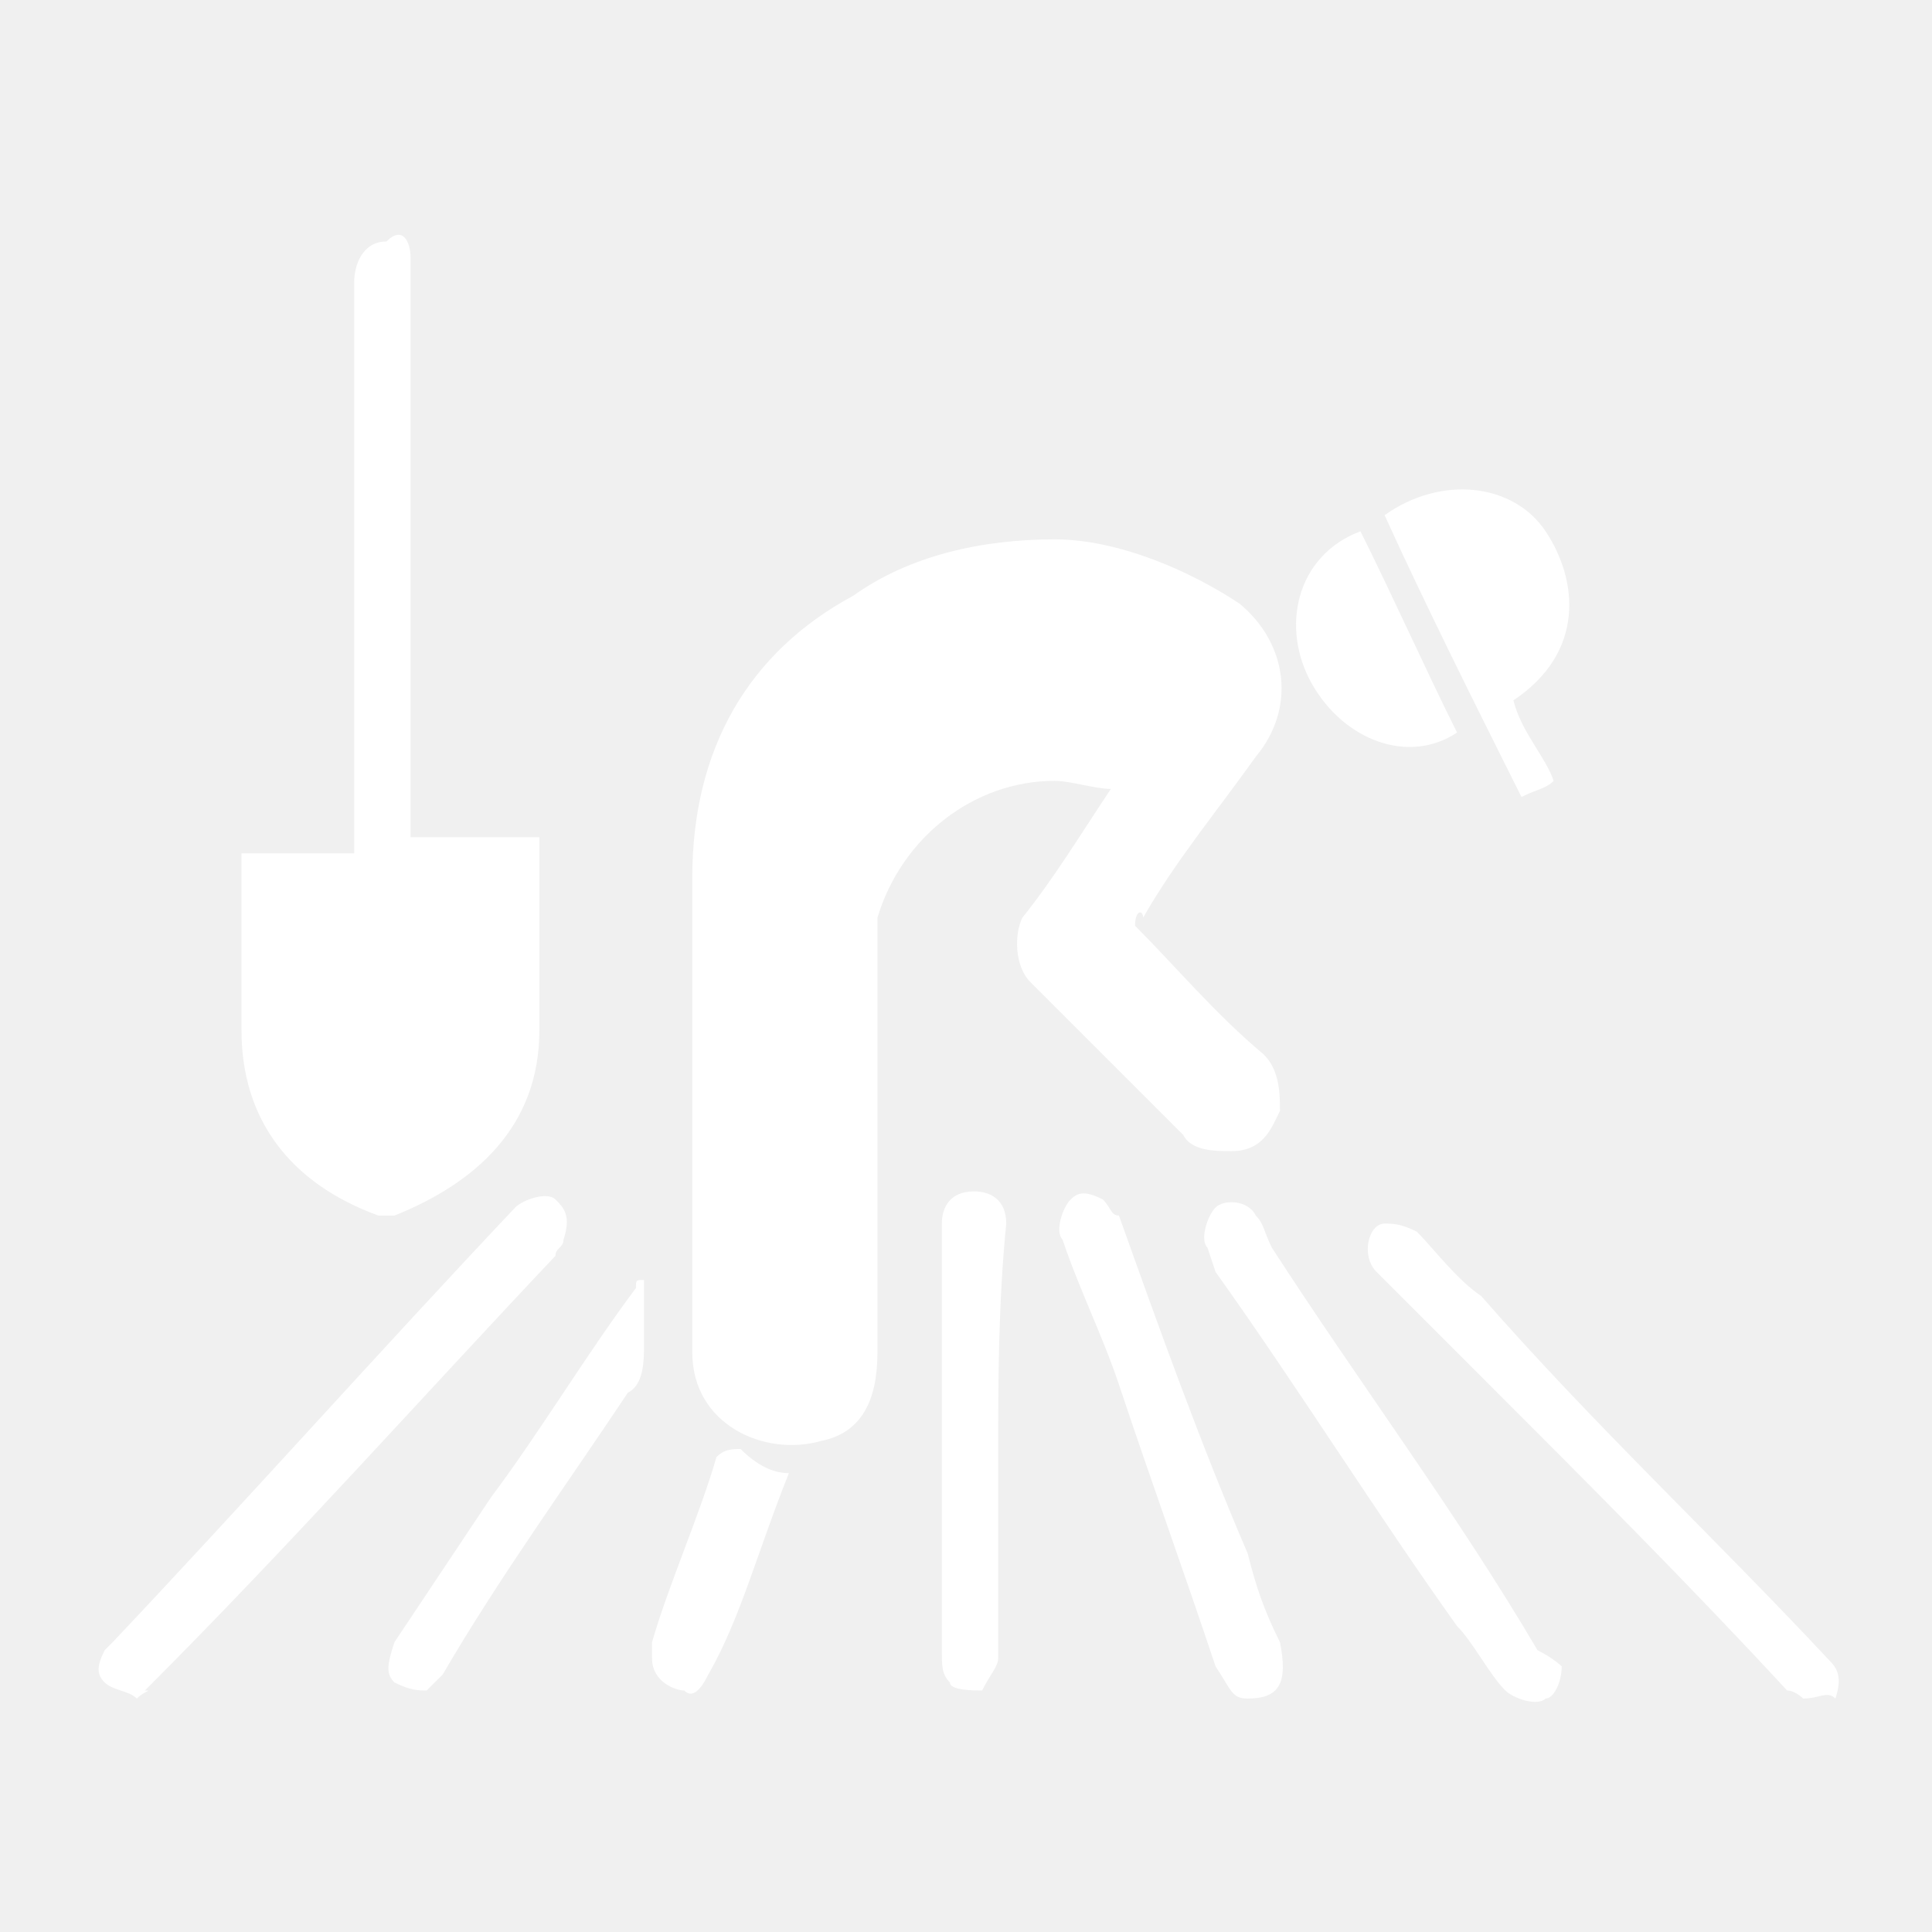
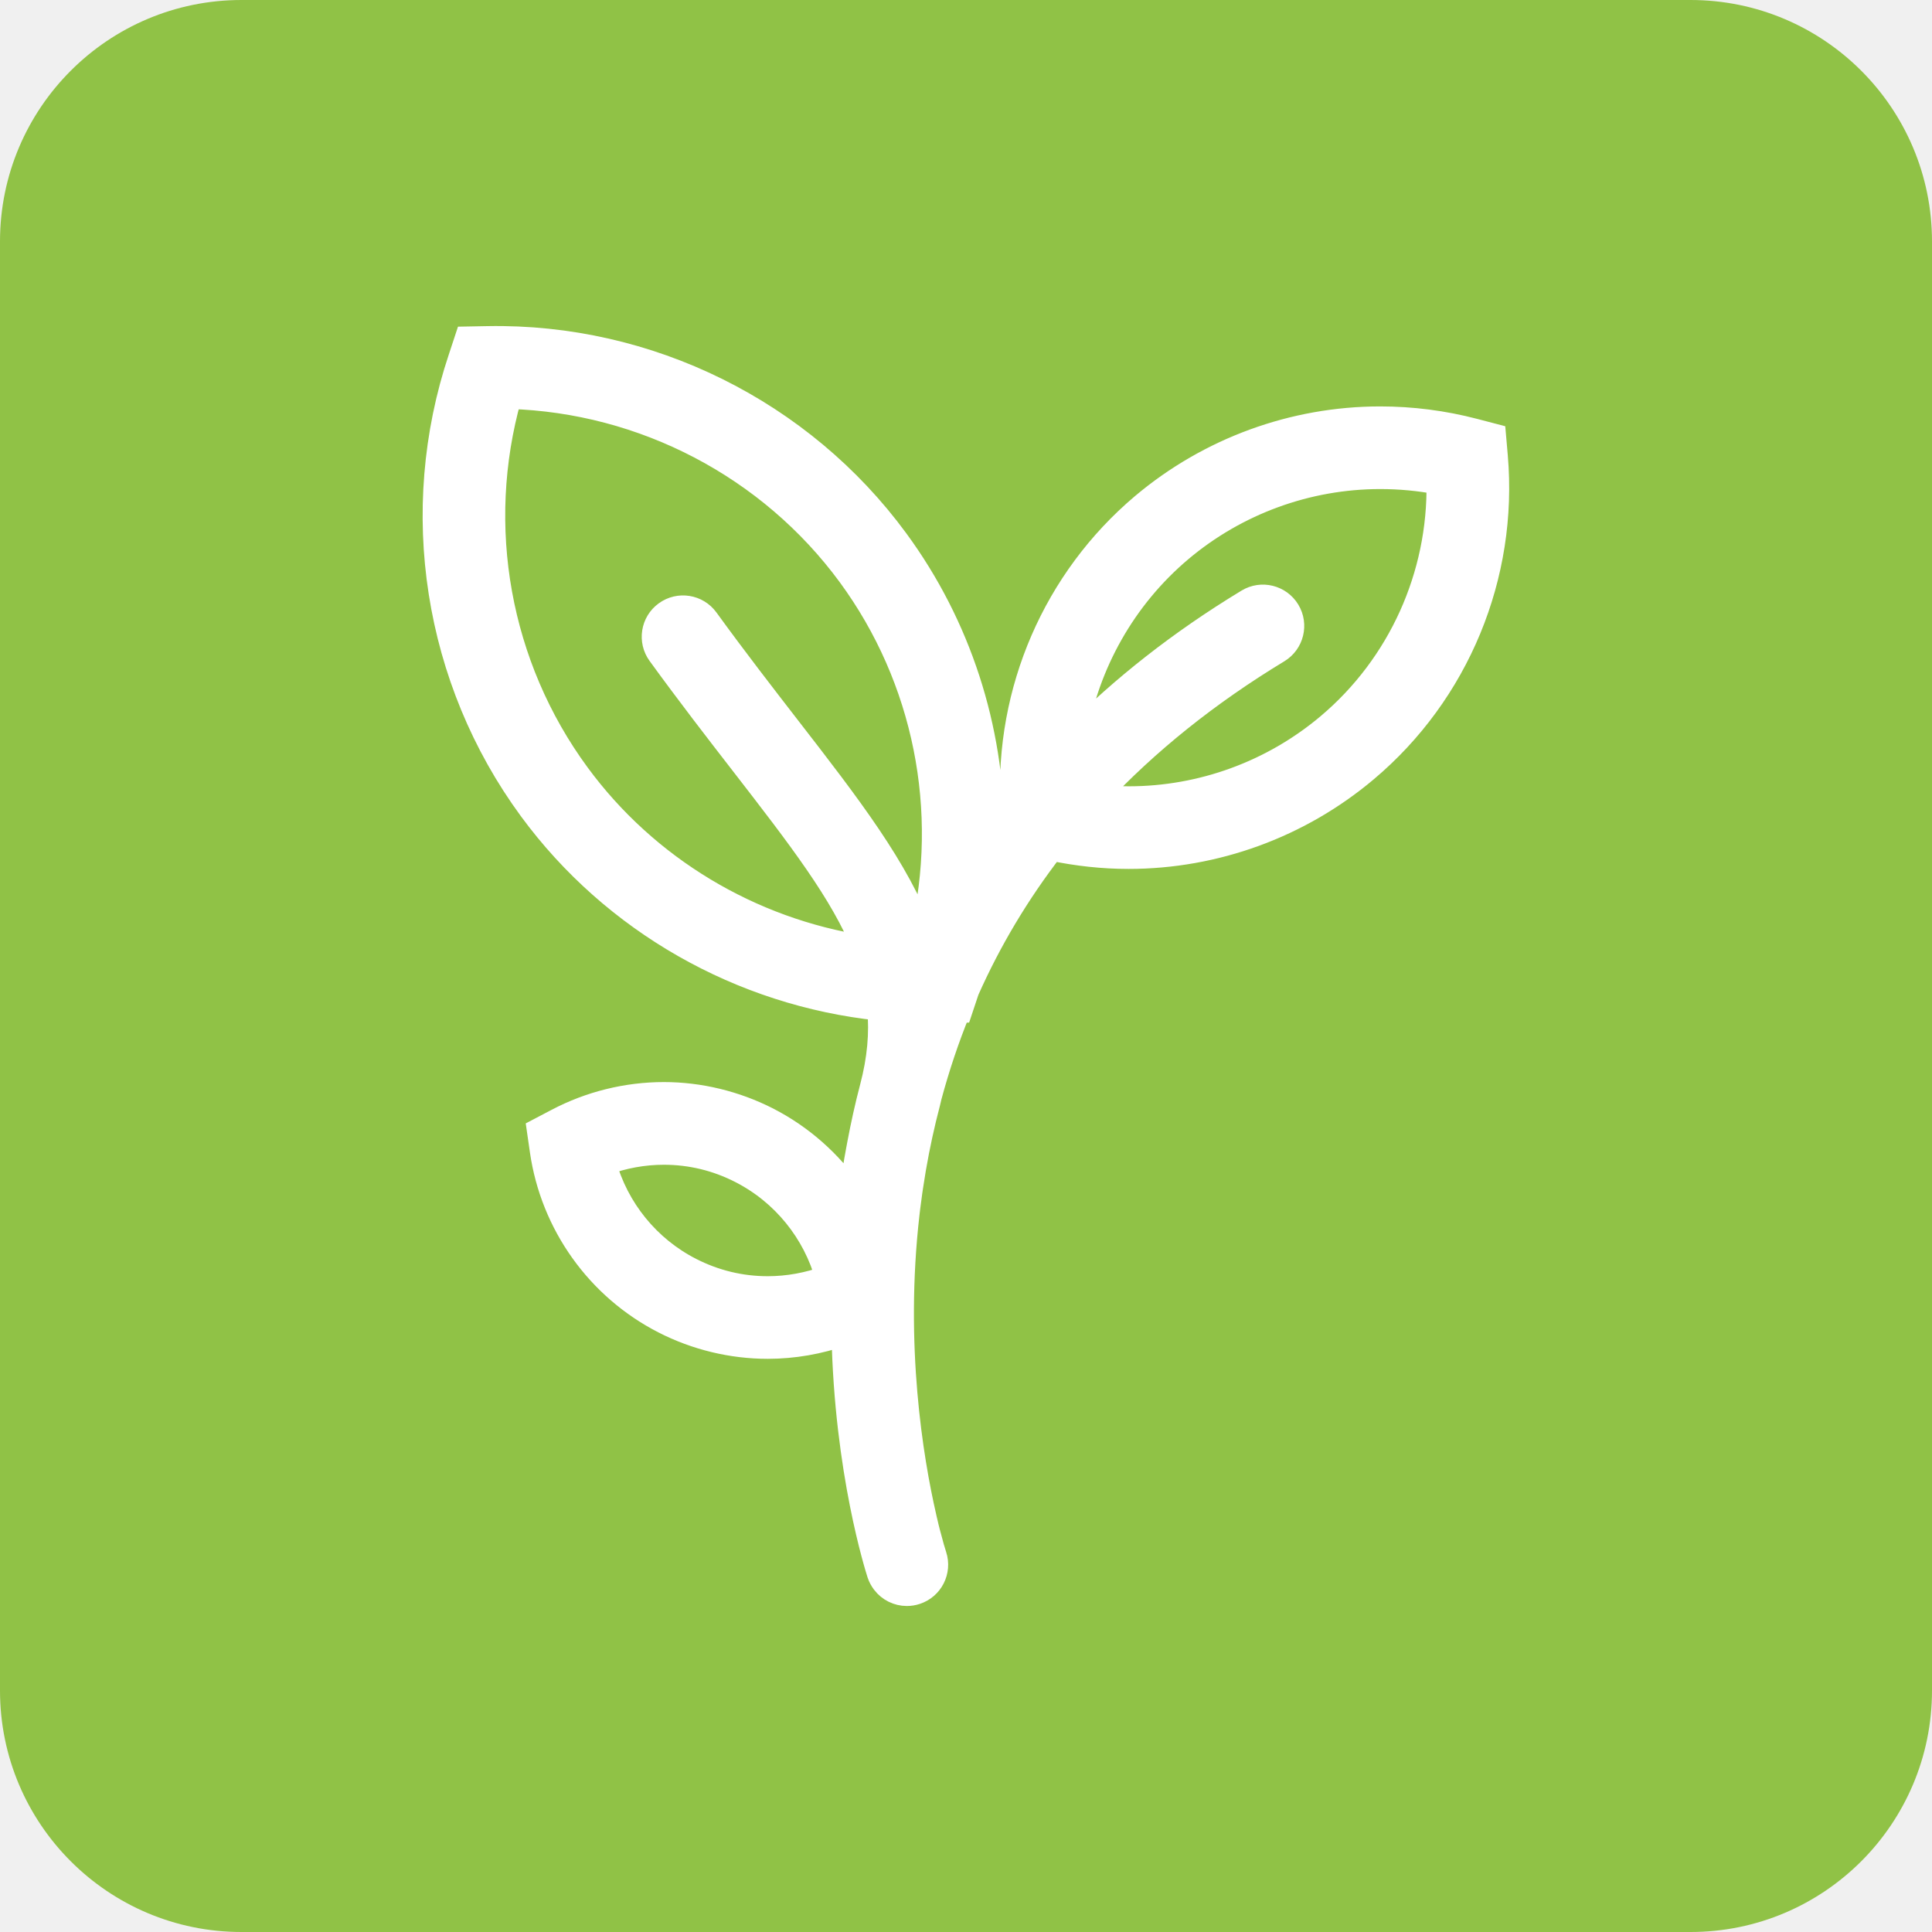
- <svg xmlns="http://www.w3.org/2000/svg" version="1.1" id="Layer_1" x="0px" y="0px" viewBox="0 0 24 24" style="enable-background:new 0 0 24 24;" xml:space="preserve">
-   <style type="text/css">
- 	.st0{fill:#FFFFFF;}
- </style>
-   <g id="XMLID_36_">
-     <g id="XMLID_30_">
-       <path id="XMLID_456_" class="st0" d="M14.1,11.5c0.5,0.5,1,1.1,1.6,1.6c0.2,0.2,0.2,0.5,0.2,0.7c-0.1,0.2-0.2,0.5-0.6,0.5    c-0.2,0-0.5,0-0.6-0.2c-0.6-0.6-1.3-1.3-1.9-1.9c-0.2-0.2-0.2-0.6-0.1-0.8c0.4-0.5,0.7-1,1.1-1.6c-0.2,0-0.5-0.1-0.7-0.1    c-1,0-1.9,0.7-2.2,1.7c0,0.1,0,0.2,0,0.5c0,1.7,0,3.2,0,4.9c0,0.6-0.2,1-0.7,1.1c-0.7,0.2-1.6-0.2-1.6-1.1c0-1.9,0-3.9,0-5.9    c0-1.6,0.7-2.8,2-3.5c0.7-0.5,1.6-0.7,2.5-0.7c0.8,0,1.7,0.4,2.3,0.8c0.6,0.5,0.7,1.3,0.2,1.9c-0.5,0.7-1,1.3-1.4,2    C14.2,11.3,14.1,11.3,14.1,11.5z" />
-       <path id="XMLID_455_" class="st0" d="M6.7,10.4c0,0.1,0,0.1,0,0.2c0,0.7,0,1.4,0,2.2c0,1.2-0.8,1.9-1.8,2.3c-0.1,0-0.1,0-0.2,0    C3.6,14.7,3,13.9,3,12.8c0-0.7,0-1.3,0-2c0-0.1,0-0.1,0-0.2c0.5,0,1,0,1.4,0c0-0.1,0-0.1,0-0.2c0-2.3,0-4.7,0-6.9    c0-0.2,0.1-0.5,0.4-0.5C5,2.8,5.1,3,5.1,3.2c0,0.1,0,0.1,0,0.2c0,2.3,0,4.5,0,6.8c0,0.1,0,0.1,0,0.2C5.7,10.4,6.2,10.4,6.7,10.4z" />
-       <path id="XMLID_454_" class="st0" d="M22.4,21.1c0,0-0.1-0.1-0.2-0.1c-1.2-1.3-2.5-2.6-3.7-3.8c-0.5-0.5-1-1-1.4-1.4    c-0.2-0.2-0.1-0.6,0.1-0.6c0.1,0,0.2,0,0.4,0.1c0.2,0.2,0.5,0.6,0.8,0.8c1.4,1.6,2.9,3,4.3,4.5c0.1,0.1,0.2,0.2,0.1,0.5    C22.7,21,22.6,21.1,22.4,21.1z" />
-       <path id="XMLID_453_" class="st0" d="M1.7,21.1C1.6,21,1.4,21,1.3,20.9s-0.1-0.2,0-0.4l0.1-0.1c1.7-1.8,3.3-3.6,5-5.4    c0.1-0.1,0.4-0.2,0.5-0.1c0.1,0.1,0.2,0.2,0.1,0.5c0,0.1-0.1,0.1-0.1,0.2c-1.7,1.8-3.3,3.6-5.1,5.4C1.9,21,1.8,21,1.7,21.1z" />
-       <path id="XMLID_452_" class="st0" d="M19.4,20.7c0,0.2-0.1,0.4-0.2,0.4c-0.1,0.1-0.4,0-0.5-0.1c-0.2-0.2-0.4-0.6-0.6-0.8    c-1-1.4-2-3-3-4.4L15,15.5c-0.1-0.1,0-0.4,0.1-0.5c0.1-0.1,0.4-0.1,0.5,0.1c0.1,0.1,0.1,0.2,0.2,0.4c1.1,1.7,2.3,3.3,3.3,5    C19.3,20.6,19.4,20.7,19.4,20.7z" />
-       <path id="XMLID_451_" class="st0" d="M15.5,21.1c-0.2,0-0.2-0.1-0.4-0.4c-0.4-1.2-0.8-2.3-1.2-3.5c-0.2-0.6-0.5-1.2-0.7-1.8    c-0.1-0.1,0-0.4,0.1-0.5c0.1-0.1,0.2-0.1,0.4,0c0.1,0.1,0.1,0.2,0.2,0.2c0.5,1.4,1,2.8,1.6,4.2c0.1,0.4,0.2,0.7,0.4,1.1    C16,20.9,15.9,21.1,15.5,21.1z" />
-       <path id="XMLID_441_" class="st0" d="M18.8,8.7c0.1,0.4,0.4,0.7,0.5,1c-0.1,0.1-0.2,0.1-0.4,0.2c-0.6-1.2-1.2-2.4-1.7-3.5    c0.7-0.5,1.6-0.4,2,0.2C19.6,7.2,19.7,8.1,18.8,8.7z" />
-       <path id="XMLID_440_" class="st0" d="M12.4,18c0,0.8,0,1.8,0,2.6c0,0.1-0.1,0.2-0.2,0.4c-0.1,0-0.4,0-0.4-0.1    c-0.1-0.1-0.1-0.2-0.1-0.4c0-1.6,0-3.1,0-4.8c0-0.1,0-0.4,0-0.5c0-0.2,0.1-0.4,0.4-0.4c0.2,0,0.4,0.1,0.4,0.4    C12.4,16.2,12.4,17.2,12.4,18z" />
-       <path id="XMLID_439_" class="st0" d="M8,15.9c0,0.2,0,0.6,0,0.8s0,0.5-0.2,0.6c-0.8,1.2-1.6,2.3-2.3,3.5C5.4,20.9,5.3,21,5.3,21    c-0.1,0-0.2,0-0.4-0.1c-0.1-0.1-0.1-0.2,0-0.5c0.4-0.6,0.8-1.2,1.2-1.8c0.6-0.8,1.2-1.8,1.8-2.6C7.9,15.9,7.9,15.9,8,15.9L8,15.9z    " />
-       <path id="XMLID_438_" class="st0" d="M16.9,6.6c0.4,0.8,0.8,1.7,1.2,2.5c-0.6,0.4-1.4,0.1-1.8-0.6C15.9,7.8,16.1,6.9,16.9,6.6z" />
+ <svg xmlns="http://www.w3.org/2000/svg" width="80px" height="80px" viewBox="0 0 80 80" version="1.1">
+   <defs />
+   <g id="Mobile" stroke="none" stroke-width="1" fill="none" fill-rule="evenodd">
+     <g id="icon_community_garden">
+       <rect id="Rectangle-6-Copy" fill="#90C246" x="0" y="0" width="80" height="80" rx="10" />
+       <path d="M61.936,18.897 L61.862,18.044 L61.036,17.828 C59.769,17.497 58.463,17.329 57.152,17.329 C53.561,17.329 50.073,18.605 47.321,20.923 C43.681,23.995 41.693,28.607 41.923,33.355 C41.633,33.723 41.357,34.092 41.089,34.462 C41.076,30.164 39.724,25.918 37.124,22.378 C33.202,17.031 26.846,13.879 20.184,14.004 L19.328,14.02 L19.06,14.832 C16.945,21.159 18.036,28.139 21.974,33.504 C25.402,38.172 30.686,41.16 36.409,41.761 C36.504,42.785 36.412,43.852 36.103,45.025 C35.895,45.813 35.724,46.596 35.578,47.373 C35.561,47.465 35.545,47.557 35.527,47.646 C35.5,47.787 35.475,47.931 35.45,48.072 C35.375,48.518 35.307,48.957 35.25,49.388 C34.373,48.12 33.189,47.064 31.78,46.343 C30.453,45.667 28.967,45.306 27.488,45.306 C25.958,45.306 24.43,45.683 23.074,46.398 L22.315,46.796 L22.437,47.641 C22.873,50.682 24.763,53.332 27.496,54.729 C28.823,55.409 30.31,55.766 31.792,55.766 C32.859,55.766 33.923,55.579 34.93,55.224 C35.044,60.939 36.334,64.955 36.401,65.167 C36.445,65.299 36.51,65.418 36.591,65.524 L36.594,65.529 C36.821,65.825 37.176,66.001 37.55,66.001 C37.674,66.001 37.801,65.982 37.926,65.941 C38.563,65.735 38.909,65.05 38.701,64.414 C38.698,64.405 38.665,64.306 38.611,64.118 C38.611,64.116 38.608,64.116 38.608,64.113 C38.576,63.994 38.533,63.837 38.484,63.652 C38.473,63.612 38.465,63.574 38.451,63.531 C38.441,63.493 38.432,63.449 38.419,63.409 C38.405,63.352 38.392,63.298 38.375,63.236 C38.367,63.198 38.357,63.16 38.348,63.119 C38.33,63.043 38.31,62.965 38.292,62.884 C38.286,62.854 38.278,62.827 38.273,62.797 C37.733,60.438 36.948,55.728 37.577,50.252 C37.584,50.176 37.595,50.103 37.604,50.024 C37.631,49.8 37.661,49.577 37.693,49.35 C37.701,49.282 37.712,49.217 37.723,49.149 C37.76,48.9 37.799,48.652 37.842,48.402 C37.847,48.378 37.85,48.353 37.855,48.329 C38.007,47.446 38.202,46.547 38.441,45.64 C38.462,45.559 38.478,45.48 38.497,45.401 C38.825,44.182 39.221,43.002 39.687,41.859 L39.765,41.856 L40.036,41.044 C40.038,41.035 40.041,41.025 40.044,41.017 C40.975,38.923 42.146,36.965 43.554,35.142 C44.597,35.362 45.661,35.48 46.731,35.48 L46.731,35.48 C50.322,35.48 53.813,34.205 56.562,31.887 C60.353,28.696 62.361,23.84 61.936,18.897 Z M23.926,32.07 C20.623,27.572 19.59,21.787 21.099,16.433 C26.654,16.598 31.884,19.331 35.174,23.81 C38.327,28.106 39.404,33.572 38.183,38.72 C37.176,35.982 35.156,33.368 32.653,30.137 C31.627,28.81 30.462,27.309 29.262,25.655 C28.869,25.113 28.111,24.994 27.572,25.387 C27.03,25.779 26.911,26.538 27.304,27.076 C28.528,28.761 29.703,30.28 30.74,31.618 C33.11,34.679 34.887,36.979 35.789,39.24 C31.077,38.514 26.773,35.949 23.926,32.07 Z M31.792,53.345 L31.792,53.345 C30.676,53.345 29.601,53.085 28.598,52.573 C26.833,51.671 25.54,50.068 25.018,48.177 C25.806,47.885 26.646,47.73 27.488,47.73 C28.604,47.73 29.679,47.99 30.678,48.502 C32.441,49.404 33.736,51.01 34.259,52.9 C33.471,53.19 32.631,53.345 31.792,53.345 Z M55.007,30.037 C52.694,31.987 49.759,33.059 46.736,33.059 C46.286,33.059 45.84,33.032 45.393,32.986 C47.497,30.736 50.008,28.72 52.922,26.955 C53.494,26.608 53.677,25.863 53.331,25.292 C52.984,24.72 52.239,24.536 51.668,24.883 C48.838,26.597 46.479,28.48 44.507,30.454 C45.011,27.488 46.541,24.75 48.884,22.773 C51.197,20.823 54.133,19.751 57.152,19.751 C57.965,19.751 58.772,19.826 59.568,19.978 C59.633,23.832 57.968,27.54 55.007,30.037 Z" id="Page-1" stroke="#FFFFFF" fill="#FFFFFF" />
    </g>
-     <path id="XMLID_437_" class="st0" d="M9.8,18.3L9.8,18.3c-0.4,1-0.6,1.8-1,2.5C8.7,21,8.6,21.1,8.5,21c-0.1,0-0.4-0.1-0.4-0.4   c0-0.1,0-0.1,0-0.2c0.2-0.7,0.6-1.6,0.8-2.3C9,18,9.1,18,9.2,18C9.4,18.2,9.6,18.3,9.8,18.3z" />
  </g>
</svg>
